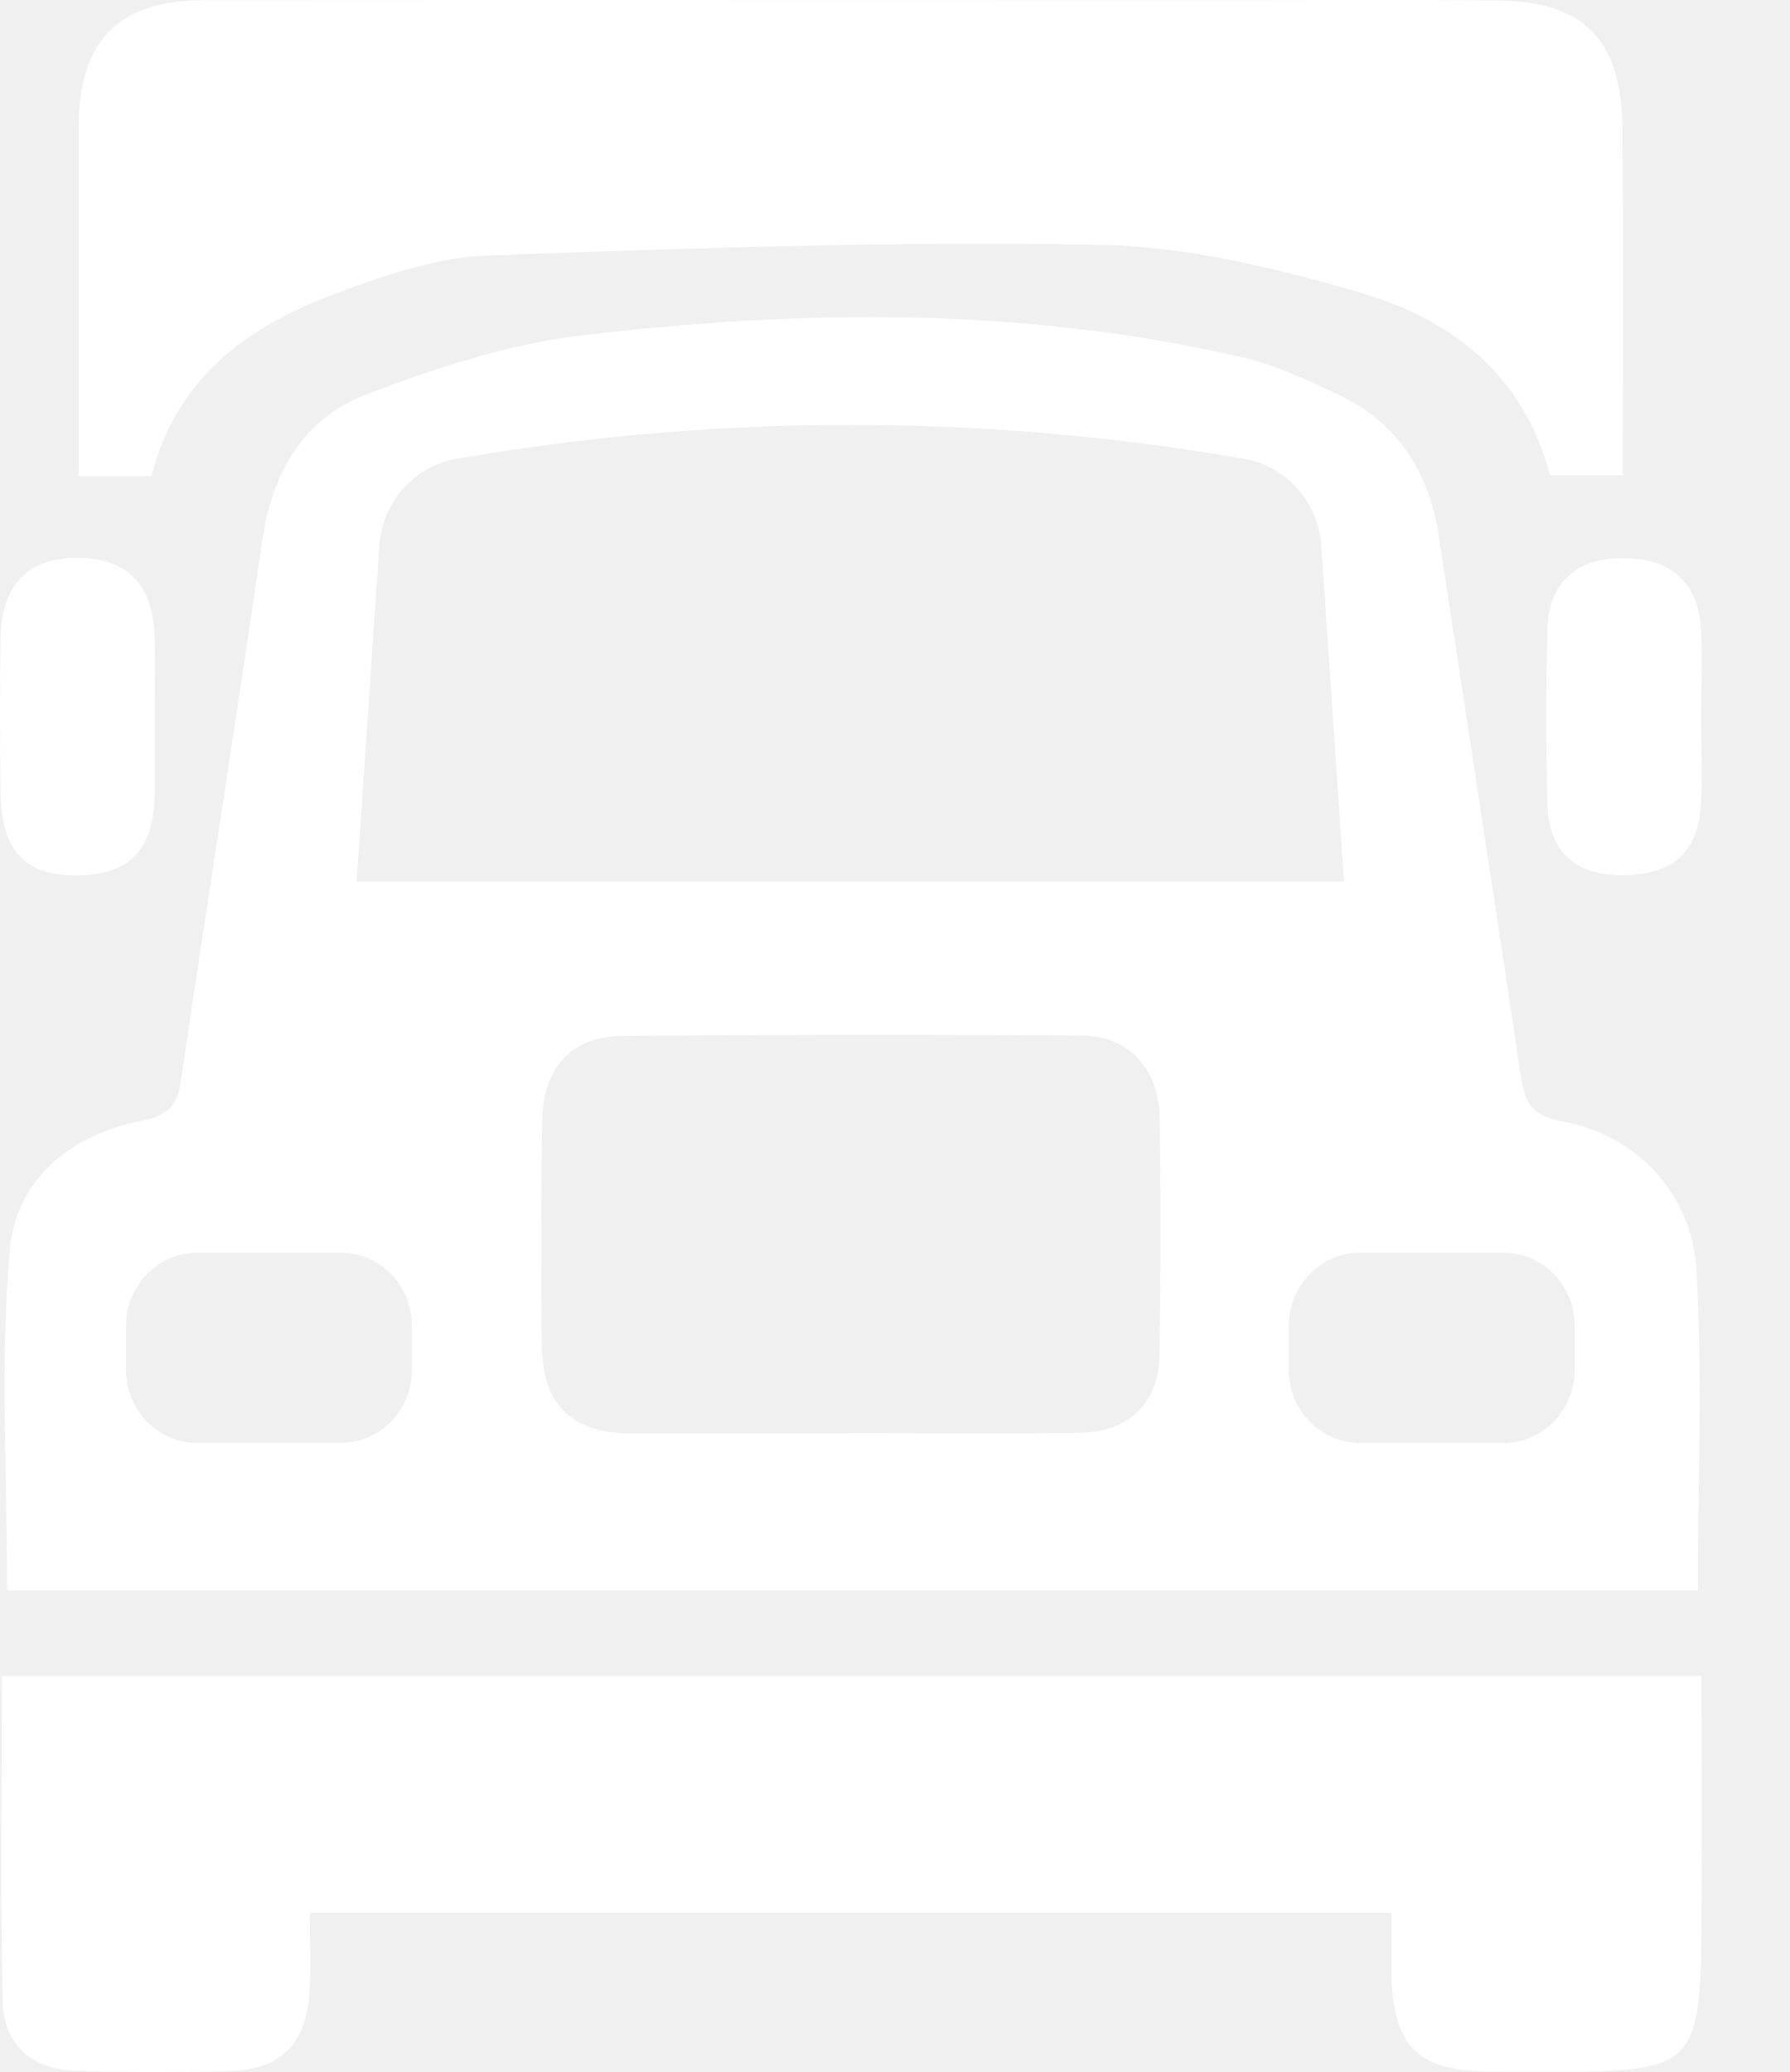
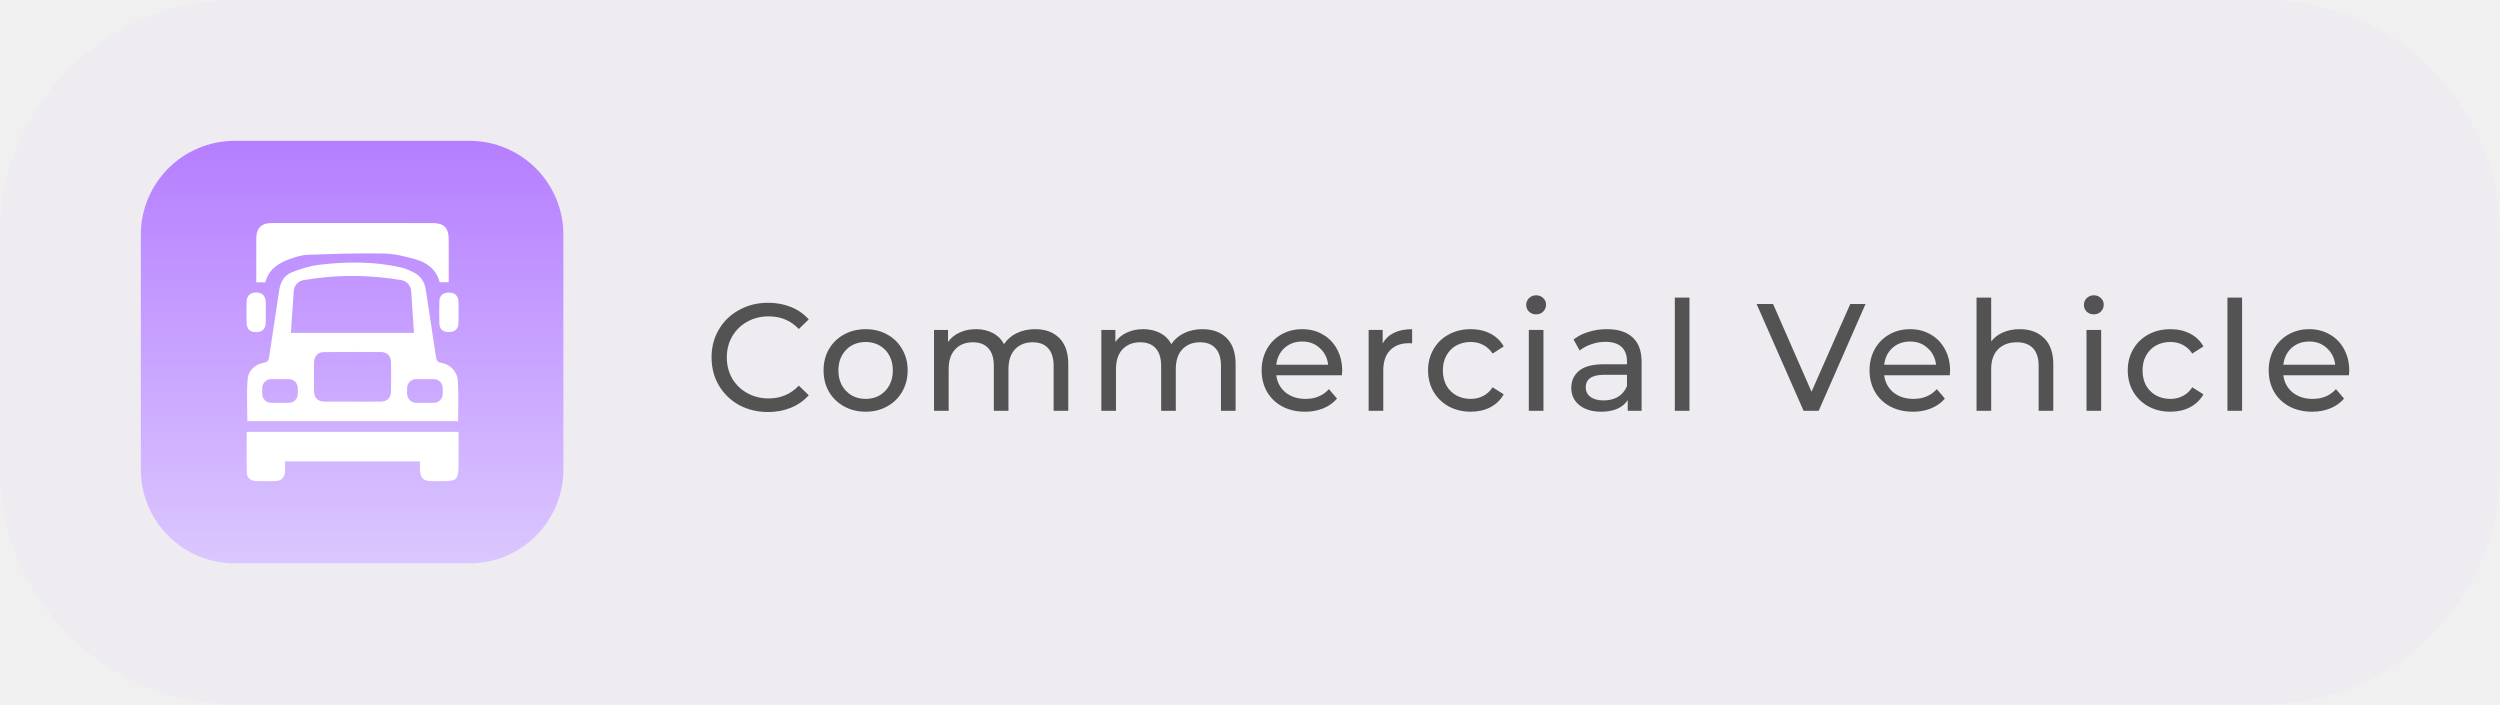
- <svg xmlns="http://www.w3.org/2000/svg" width="19" height="22" viewBox="0 0 19 22" fill="none">
-   <g clip-path="url(#clip0_206_363)">
-     <path d="M14.775 20.309H3.289C3.289 20.608 3.305 20.889 3.286 21.168C3.251 21.69 2.983 21.969 2.475 21.987C1.92 22.006 1.365 22.003 0.81 21.987C0.357 21.975 0.04 21.727 0.029 21.253C0.002 20.114 0.02 18.973 0.02 17.796H18.068C18.068 18.671 18.072 19.539 18.068 20.408C18.061 21.928 17.993 21.996 16.519 21.996C16.291 21.996 16.062 21.994 15.833 21.994C15.045 21.996 14.78 21.723 14.775 20.907C14.774 20.724 14.775 20.54 14.775 20.307V20.309Z" fill="white" />
-     <path d="M1.608 5.057H0.834C0.834 4.663 0.834 4.284 0.834 3.905C0.834 3.064 0.836 2.223 0.834 1.382C0.833 0.431 1.244 0.003 2.184 0.002C5.823 -0.001 9.462 0.002 13.101 0.002C14.031 0.002 14.962 -0.004 15.892 0.005C16.831 0.014 17.224 0.421 17.23 1.391C17.238 2.599 17.232 3.807 17.232 5.046H16.459C16.179 3.968 15.401 3.386 14.445 3.107C13.544 2.844 12.6 2.616 11.671 2.599C9.506 2.56 7.337 2.633 5.172 2.713C4.647 2.733 4.114 2.915 3.61 3.099C2.673 3.442 1.88 3.978 1.608 5.058V5.057Z" fill="white" />
-     <path d="M1.643 7.658C1.643 7.91 1.643 8.161 1.643 8.413C1.64 9.013 1.387 9.287 0.831 9.295C0.272 9.303 0.017 9.042 0.007 8.426C-0.001 7.873 -0.003 7.32 0.007 6.767C0.018 6.206 0.301 5.922 0.818 5.923C1.362 5.924 1.637 6.216 1.643 6.803C1.646 7.088 1.643 7.373 1.643 7.658Z" fill="white" />
-     <path d="M18.064 7.6C18.064 7.918 18.08 8.237 18.061 8.554C18.029 9.063 17.745 9.299 17.207 9.292C16.717 9.286 16.444 9.034 16.431 8.532C16.415 7.913 16.414 7.292 16.433 6.672C16.448 6.183 16.741 5.927 17.23 5.926C17.727 5.925 18.023 6.168 18.06 6.645C18.083 6.961 18.064 7.281 18.064 7.6H18.064Z" fill="white" />
-     <path d="M18.014 13.484C17.965 12.663 17.375 12.049 16.584 11.906C16.231 11.842 16.185 11.667 16.142 11.38C15.861 9.486 15.567 7.594 15.28 5.699C15.178 5.02 14.849 4.503 14.243 4.207C13.906 4.044 13.558 3.879 13.196 3.795C10.875 3.257 8.526 3.284 6.183 3.56C5.403 3.652 4.627 3.907 3.886 4.19C3.232 4.44 2.891 5.008 2.785 5.738C2.509 7.649 2.203 9.556 1.922 11.467C1.881 11.746 1.778 11.848 1.501 11.901C0.762 12.043 0.171 12.514 0.104 13.269C-0.001 14.464 0.076 15.676 0.076 16.888H18.03C18.03 15.729 18.08 14.602 18.014 13.484ZM4.028 5.798C4.059 5.332 4.397 4.95 4.845 4.872C6.053 4.663 7.478 4.508 9.079 4.511C10.639 4.515 12.031 4.666 13.215 4.872C13.662 4.95 14 5.332 14.031 5.798C14.111 6.985 14.192 8.173 14.272 9.36H3.787L4.028 5.798ZM4.375 14.542C4.375 14.972 4.037 15.321 3.619 15.321H2.094C1.676 15.321 1.338 14.972 1.338 14.542V14.08C1.338 13.65 1.676 13.301 2.094 13.301H3.619C4.037 13.301 4.375 13.65 4.375 14.08V14.542ZM12.312 14.388C12.303 14.903 11.983 15.207 11.459 15.214C10.643 15.226 9.826 15.217 9.01 15.217C9.01 15.217 9.01 15.219 9.01 15.22C8.243 15.22 7.475 15.222 6.708 15.22C6.072 15.217 5.761 14.922 5.753 14.285C5.743 13.494 5.745 12.703 5.757 11.912C5.764 11.348 6.057 11.007 6.589 11.001C8.221 10.983 9.854 10.983 11.486 10.995C11.985 10.999 12.305 11.343 12.314 11.865C12.329 12.706 12.327 13.548 12.312 14.389V14.388ZM16.722 14.542C16.722 14.972 16.384 15.321 15.966 15.321H14.441C14.023 15.321 13.685 14.972 13.685 14.542V14.08C13.685 13.65 14.023 13.301 14.441 13.301H15.966C16.384 13.301 16.722 13.65 16.722 14.08V14.542Z" fill="white" />
+ <svg xmlns="http://www.w3.org/2000/svg" width="213" height="60" viewBox="0 0 213 60" fill="none">
+   <rect opacity="0.05" width="213" height="60" rx="20" fill="#BD95FF" />
+   <path d="M65.434 35.104C64.524 35.104 63.701 34.905 62.964 34.506C62.236 34.099 61.664 33.544 61.248 32.842C60.832 32.131 60.624 31.334 60.624 30.45C60.624 29.566 60.832 28.773 61.248 28.071C61.664 27.36 62.24 26.806 62.977 26.407C63.714 26 64.537 25.796 65.447 25.796C66.158 25.796 66.808 25.917 67.397 26.16C67.986 26.394 68.489 26.745 68.905 27.213L68.06 28.032C67.375 27.313 66.522 26.953 65.499 26.953C64.823 26.953 64.212 27.105 63.666 27.408C63.12 27.711 62.691 28.132 62.379 28.669C62.076 29.198 61.924 29.791 61.924 30.45C61.924 31.109 62.076 31.707 62.379 32.244C62.691 32.773 63.12 33.189 63.666 33.492C64.212 33.795 64.823 33.947 65.499 33.947C66.513 33.947 67.367 33.583 68.06 32.855L68.905 33.674C68.489 34.142 67.982 34.497 67.384 34.74C66.795 34.983 66.145 35.104 65.434 35.104ZM73.757 35.078C73.072 35.078 72.457 34.926 71.91 34.623C71.365 34.32 70.936 33.904 70.624 33.375C70.32 32.838 70.168 32.231 70.168 31.555C70.168 30.879 70.32 30.277 70.624 29.748C70.936 29.211 71.365 28.795 71.91 28.5C72.457 28.197 73.072 28.045 73.757 28.045C74.441 28.045 75.052 28.197 75.59 28.5C76.135 28.795 76.56 29.211 76.864 29.748C77.175 30.277 77.332 30.879 77.332 31.555C77.332 32.231 77.175 32.838 76.864 33.375C76.56 33.904 76.135 34.32 75.59 34.623C75.052 34.926 74.441 35.078 73.757 35.078ZM73.757 33.986C74.198 33.986 74.593 33.886 74.939 33.687C75.295 33.479 75.572 33.193 75.772 32.829C75.971 32.456 76.07 32.032 76.07 31.555C76.07 31.078 75.971 30.658 75.772 30.294C75.572 29.921 75.295 29.635 74.939 29.436C74.593 29.237 74.198 29.137 73.757 29.137C73.314 29.137 72.916 29.237 72.561 29.436C72.214 29.635 71.936 29.921 71.728 30.294C71.529 30.658 71.43 31.078 71.43 31.555C71.43 32.032 71.529 32.456 71.728 32.829C71.936 33.193 72.214 33.479 72.561 33.687C72.916 33.886 73.314 33.986 73.757 33.986ZM88.197 28.045C89.063 28.045 89.748 28.296 90.251 28.799C90.762 29.302 91.017 30.047 91.017 31.035V35H89.769V31.178C89.769 30.511 89.614 30.008 89.302 29.67C88.998 29.332 88.561 29.163 87.989 29.163C87.356 29.163 86.853 29.362 86.481 29.761C86.108 30.151 85.921 30.714 85.921 31.451V35H84.674V31.178C84.674 30.511 84.517 30.008 84.206 29.67C83.902 29.332 83.465 29.163 82.892 29.163C82.26 29.163 81.757 29.362 81.385 29.761C81.012 30.151 80.826 30.714 80.826 31.451V35H79.578V28.11H80.773V29.137C81.025 28.782 81.354 28.513 81.761 28.331C82.169 28.14 82.632 28.045 83.153 28.045C83.69 28.045 84.166 28.153 84.582 28.37C84.999 28.587 85.319 28.903 85.544 29.319C85.805 28.92 86.164 28.608 86.624 28.383C87.091 28.158 87.616 28.045 88.197 28.045ZM102.453 28.045C103.319 28.045 104.004 28.296 104.507 28.799C105.018 29.302 105.274 30.047 105.274 31.035V35H104.026V31.178C104.026 30.511 103.87 30.008 103.558 29.67C103.254 29.332 102.817 29.163 102.245 29.163C101.612 29.163 101.109 29.362 100.737 29.761C100.364 30.151 100.178 30.714 100.178 31.451V35H98.93V31.178C98.93 30.511 98.774 30.008 98.462 29.67C98.159 29.332 97.721 29.163 97.149 29.163C96.516 29.163 96.013 29.362 95.641 29.761C95.268 30.151 95.082 30.714 95.082 31.451V35H93.834V28.11H95.03V29.137C95.281 28.782 95.611 28.513 96.018 28.331C96.425 28.14 96.889 28.045 97.409 28.045C97.946 28.045 98.423 28.153 98.839 28.37C99.255 28.587 99.576 28.903 99.801 29.319C100.061 28.92 100.42 28.608 100.88 28.383C101.348 28.158 101.872 28.045 102.453 28.045ZM114.355 31.594C114.355 31.689 114.347 31.815 114.329 31.971H108.739C108.817 32.578 109.082 33.067 109.532 33.44C109.992 33.804 110.559 33.986 111.235 33.986C112.059 33.986 112.722 33.709 113.224 33.154L113.913 33.96C113.601 34.324 113.211 34.601 112.743 34.792C112.284 34.983 111.768 35.078 111.196 35.078C110.468 35.078 109.823 34.931 109.259 34.636C108.696 34.333 108.258 33.912 107.946 33.375C107.643 32.838 107.491 32.231 107.491 31.555C107.491 30.888 107.639 30.285 107.933 29.748C108.237 29.211 108.648 28.795 109.168 28.5C109.697 28.197 110.291 28.045 110.949 28.045C111.608 28.045 112.193 28.197 112.704 28.5C113.224 28.795 113.627 29.211 113.913 29.748C114.208 30.285 114.355 30.901 114.355 31.594ZM110.949 29.098C110.351 29.098 109.849 29.28 109.441 29.644C109.043 30.008 108.809 30.485 108.739 31.074H113.159C113.09 30.493 112.852 30.021 112.444 29.657C112.046 29.284 111.547 29.098 110.949 29.098ZM117.804 29.267C118.021 28.868 118.342 28.565 118.766 28.357C119.191 28.149 119.707 28.045 120.313 28.045V29.254C120.244 29.245 120.149 29.241 120.027 29.241C119.351 29.241 118.818 29.445 118.428 29.852C118.047 30.251 117.856 30.823 117.856 31.568V35H116.608V28.11H117.804V29.267ZM125.311 35.078C124.609 35.078 123.981 34.926 123.426 34.623C122.88 34.32 122.451 33.904 122.139 33.375C121.827 32.838 121.671 32.231 121.671 31.555C121.671 30.879 121.827 30.277 122.139 29.748C122.451 29.211 122.88 28.795 123.426 28.5C123.981 28.197 124.609 28.045 125.311 28.045C125.935 28.045 126.49 28.171 126.975 28.422C127.469 28.673 127.85 29.037 128.119 29.514L127.17 30.125C126.953 29.796 126.685 29.549 126.364 29.384C126.043 29.219 125.688 29.137 125.298 29.137C124.847 29.137 124.44 29.237 124.076 29.436C123.721 29.635 123.439 29.921 123.231 30.294C123.032 30.658 122.932 31.078 122.932 31.555C122.932 32.04 123.032 32.469 123.231 32.842C123.439 33.206 123.721 33.488 124.076 33.687C124.44 33.886 124.847 33.986 125.298 33.986C125.688 33.986 126.043 33.904 126.364 33.739C126.685 33.574 126.953 33.327 127.17 32.998L128.119 33.596C127.85 34.073 127.469 34.441 126.975 34.701C126.49 34.952 125.935 35.078 125.311 35.078ZM130.255 28.11H131.503V35H130.255V28.11ZM130.879 26.784C130.636 26.784 130.432 26.706 130.268 26.55C130.112 26.394 130.034 26.203 130.034 25.978C130.034 25.753 130.112 25.562 130.268 25.406C130.432 25.241 130.636 25.159 130.879 25.159C131.121 25.159 131.321 25.237 131.477 25.393C131.641 25.54 131.724 25.727 131.724 25.952C131.724 26.186 131.641 26.385 131.477 26.55C131.321 26.706 131.121 26.784 130.879 26.784ZM136.915 28.045C137.868 28.045 138.596 28.279 139.099 28.747C139.61 29.215 139.866 29.913 139.866 30.84V35H138.683V34.09C138.475 34.411 138.176 34.658 137.786 34.831C137.404 34.996 136.949 35.078 136.421 35.078C135.649 35.078 135.03 34.892 134.562 34.519C134.102 34.146 133.873 33.657 133.873 33.05C133.873 32.443 134.094 31.958 134.536 31.594C134.978 31.221 135.68 31.035 136.642 31.035H138.618V30.788C138.618 30.251 138.462 29.839 138.15 29.553C137.838 29.267 137.378 29.124 136.772 29.124C136.364 29.124 135.966 29.193 135.576 29.332C135.186 29.462 134.856 29.64 134.588 29.865L134.068 28.929C134.423 28.643 134.848 28.426 135.342 28.279C135.836 28.123 136.36 28.045 136.915 28.045ZM136.629 34.116C137.105 34.116 137.517 34.012 137.864 33.804C138.21 33.587 138.462 33.284 138.618 32.894V31.932H136.694C135.636 31.932 135.108 32.287 135.108 32.998C135.108 33.345 135.242 33.618 135.511 33.817C135.779 34.016 136.152 34.116 136.629 34.116ZM142.695 25.354H143.943V35H142.695V25.354ZM158.943 25.9L154.952 35H153.665L149.661 25.9H151.065L154.341 33.375L157.643 25.9H158.943ZM166.148 31.594C166.148 31.689 166.139 31.815 166.122 31.971H160.532C160.61 32.578 160.874 33.067 161.325 33.44C161.784 33.804 162.352 33.986 163.028 33.986C163.851 33.986 164.514 33.709 165.017 33.154L165.706 33.96C165.394 34.324 165.004 34.601 164.536 34.792C164.077 34.983 163.561 35.078 162.989 35.078C162.261 35.078 161.615 34.931 161.052 34.636C160.489 34.333 160.051 33.912 159.739 33.375C159.436 32.838 159.284 32.231 159.284 31.555C159.284 30.888 159.431 30.285 159.726 29.748C160.029 29.211 160.441 28.795 160.961 28.5C161.49 28.197 162.083 28.045 162.742 28.045C163.401 28.045 163.986 28.197 164.497 28.5C165.017 28.795 165.42 29.211 165.706 29.748C166.001 30.285 166.148 30.901 166.148 31.594ZM162.742 29.098C162.144 29.098 161.641 29.28 161.234 29.644C160.835 30.008 160.601 30.485 160.532 31.074H164.952C164.883 30.493 164.644 30.021 164.237 29.657C163.838 29.284 163.34 29.098 162.742 29.098ZM172.08 28.045C172.955 28.045 173.649 28.301 174.16 28.812C174.68 29.315 174.94 30.056 174.94 31.035V35H173.692V31.178C173.692 30.511 173.532 30.008 173.211 29.67C172.89 29.332 172.431 29.163 171.833 29.163C171.157 29.163 170.624 29.362 170.234 29.761C169.844 30.151 169.649 30.714 169.649 31.451V35H168.401V25.354H169.649V29.085C169.909 28.756 170.247 28.5 170.663 28.318C171.088 28.136 171.56 28.045 172.08 28.045ZM177.77 28.11H179.018V35H177.77V28.11ZM178.394 26.784C178.151 26.784 177.947 26.706 177.783 26.55C177.627 26.394 177.549 26.203 177.549 25.978C177.549 25.753 177.627 25.562 177.783 25.406C177.947 25.241 178.151 25.159 178.394 25.159C178.636 25.159 178.836 25.237 178.992 25.393C179.156 25.54 179.239 25.727 179.239 25.952C179.239 26.186 179.156 26.385 178.992 26.55C178.836 26.706 178.636 26.784 178.394 26.784ZM184.924 35.078C184.222 35.078 183.593 34.926 183.039 34.623C182.493 34.32 182.064 33.904 181.752 33.375C181.44 32.838 181.284 32.231 181.284 31.555C181.284 30.879 181.44 30.277 181.752 29.748C182.064 29.211 182.493 28.795 183.039 28.5C183.593 28.197 184.222 28.045 184.924 28.045C185.548 28.045 186.102 28.171 186.588 28.422C187.082 28.673 187.463 29.037 187.732 29.514L186.783 30.125C186.566 29.796 186.297 29.549 185.977 29.384C185.656 29.219 185.301 29.137 184.911 29.137C184.46 29.137 184.053 29.237 183.689 29.436C183.333 29.635 183.052 29.921 182.844 30.294C182.644 30.658 182.545 31.078 182.545 31.555C182.545 32.04 182.644 32.469 182.844 32.842C183.052 33.206 183.333 33.488 183.689 33.687C184.053 33.886 184.46 33.986 184.911 33.986C185.301 33.986 185.656 33.904 185.977 33.739C186.297 33.574 186.566 33.327 186.783 32.998L187.732 33.596C187.463 34.073 187.082 34.441 186.588 34.701C186.102 34.952 185.548 35.078 184.924 35.078ZM189.778 25.354H191.026V35H189.778V25.354ZM200.156 31.594C200.156 31.689 200.148 31.815 200.13 31.971H194.54C194.618 32.578 194.883 33.067 195.333 33.44C195.793 33.804 196.36 33.986 197.036 33.986C197.86 33.986 198.523 33.709 199.025 33.154L199.714 33.96C199.402 34.324 199.012 34.601 198.544 34.792C198.085 34.983 197.569 35.078 196.997 35.078C196.269 35.078 195.624 34.931 195.06 34.636C194.497 34.333 194.059 33.912 193.747 33.375C193.444 32.838 193.292 32.231 193.292 31.555C193.292 30.888 193.44 30.285 193.734 29.748C194.038 29.211 194.449 28.795 194.969 28.5C195.498 28.197 196.092 28.045 196.75 28.045C197.409 28.045 197.994 28.197 198.505 28.5C199.025 28.795 199.428 29.211 199.714 29.748C200.009 30.285 200.156 30.901 200.156 31.594ZM196.75 29.098C196.152 29.098 195.65 29.28 195.242 29.644C194.844 30.008 194.61 30.485 194.54 31.074H198.96C198.891 30.493 198.653 30.021 198.245 29.657C197.847 29.284 197.348 29.098 196.75 29.098Z" fill="#535353" />
+   <rect x="12" y="12" width="36" height="36" rx="8" fill="url(#paint0_linear_270_353)" />
+   <g clip-path="url(#clip0_270_353)">
+     <path d="M35.775 39.309H24.289C24.289 39.608 24.305 39.889 24.286 40.167C24.251 40.69 23.983 40.968 23.474 40.987C22.92 41.006 22.364 41.003 21.81 40.987C21.357 40.975 21.039 40.727 21.029 40.253C21.001 39.114 21.02 37.972 21.02 36.795H39.068C39.068 37.67 39.072 38.539 39.068 39.408C39.06 40.928 38.993 40.996 37.519 40.996C37.29 40.996 37.062 40.994 36.833 40.994C36.045 40.996 35.779 40.723 35.775 39.907C35.773 39.724 35.775 39.54 35.775 39.307V39.309Z" fill="white" />
+     <path d="M22.608 24.057H21.834C21.834 23.663 21.834 23.284 21.834 22.905C21.834 22.064 21.836 21.223 21.834 20.382C21.833 19.431 22.244 19.003 23.183 19.002C26.823 18.999 30.461 19.002 34.101 19.002C35.031 19.002 35.962 18.996 36.891 19.005C37.83 19.014 38.224 19.421 38.23 20.391C38.238 21.599 38.232 22.807 38.232 24.046H37.459C37.179 22.968 36.401 22.386 35.445 22.107C34.544 21.844 33.6 21.616 32.671 21.599C30.505 21.56 28.337 21.633 26.172 21.713C25.647 21.733 25.114 21.915 24.61 22.099C23.672 22.442 22.88 22.978 22.608 24.058V24.057Z" fill="white" />
+     <path d="M22.643 26.658C22.643 26.91 22.643 27.161 22.643 27.413C22.64 28.013 22.387 28.287 21.831 28.295C21.272 28.303 21.017 28.042 21.007 27.426C20.998 26.873 20.997 26.32 21.007 25.767C21.018 25.207 21.301 24.922 21.818 24.923C22.362 24.924 22.637 25.216 22.643 25.804C22.646 26.089 22.643 26.373 22.643 26.658Z" fill="white" />
+     <path d="M39.064 26.6C39.064 26.918 39.081 27.237 39.061 27.554C39.03 28.063 38.746 28.299 38.208 28.292C37.718 28.286 37.444 28.034 37.432 27.532C37.416 26.913 37.415 26.292 37.434 25.672C37.449 25.183 37.742 24.927 38.23 24.926C38.728 24.925 39.024 25.168 39.06 25.645C39.084 25.961 39.065 26.282 39.065 26.6H39.064Z" fill="white" />
+     <path d="M39.014 32.484C38.965 31.663 38.376 31.049 37.584 30.906C37.231 30.843 37.185 30.667 37.142 30.38C36.861 28.486 36.567 26.594 36.281 24.7C36.178 24.02 35.849 23.503 35.243 23.207C34.906 23.044 34.558 22.879 34.196 22.795C31.875 22.257 29.526 22.284 27.183 22.56C26.403 22.652 25.627 22.907 24.886 23.19C24.233 23.44 23.892 24.008 23.786 24.738C23.509 26.649 23.203 28.556 22.922 30.467C22.881 30.747 22.778 30.848 22.501 30.901C21.762 31.043 21.171 31.514 21.105 32.269C20.999 33.464 21.076 34.676 21.076 35.888H39.03C39.03 34.729 39.08 33.602 39.014 32.484ZM25.028 24.799C25.059 24.332 25.398 23.95 25.845 23.872C27.053 23.663 28.479 23.509 30.079 23.512C31.639 23.515 33.031 23.666 34.215 23.872C34.662 23.95 35 24.332 35.031 24.799C35.111 25.985 35.192 27.173 35.272 28.36H24.787L25.028 24.799ZM25.375 33.542C25.375 33.972 25.037 34.321 24.619 34.321H23.094C22.676 34.321 22.338 33.972 22.338 33.542V33.08C22.338 32.65 22.676 32.301 23.094 32.301H24.619C25.037 32.301 25.375 32.65 25.375 33.08V33.542ZM33.312 33.388C33.303 33.903 32.983 34.207 32.459 34.215C31.643 34.226 30.826 34.218 30.01 34.218C30.01 34.218 30.01 34.218 30.01 34.219C29.243 34.219 28.476 34.222 27.708 34.219C27.072 34.218 26.761 33.922 26.753 33.285C26.743 32.494 26.745 31.703 26.757 30.912C26.765 30.349 27.058 30.007 27.589 30.001C29.221 29.983 30.854 29.983 32.486 29.995C32.985 29.999 33.306 30.343 33.314 30.865C33.329 31.706 33.327 32.548 33.312 33.389V33.388ZM37.722 33.542C37.722 33.972 37.384 34.321 36.967 34.321H35.441C35.023 34.321 34.685 33.972 34.685 33.542V33.08C34.685 32.65 35.023 32.301 35.441 32.301H36.967C37.384 32.301 37.722 32.65 37.722 33.08V33.542Z" fill="white" />
  </g>
  <defs>
-     <clipPath id="clip0_206_363">
-       <rect width="18.071" height="22" fill="white" />
+     <linearGradient id="paint0_linear_270_353" x1="30" y1="12" x2="30" y2="48" gradientUnits="userSpaceOnUse">
+       <stop stop-color="#B57EFF" />
+       <stop offset="1" stop-color="#DBC7FF" />
+     </linearGradient>
+     <clipPath id="clip0_270_353">
+       <rect width="18.071" height="22" fill="white" transform="translate(21 19)" />
    </clipPath>
  </defs>
</svg>
